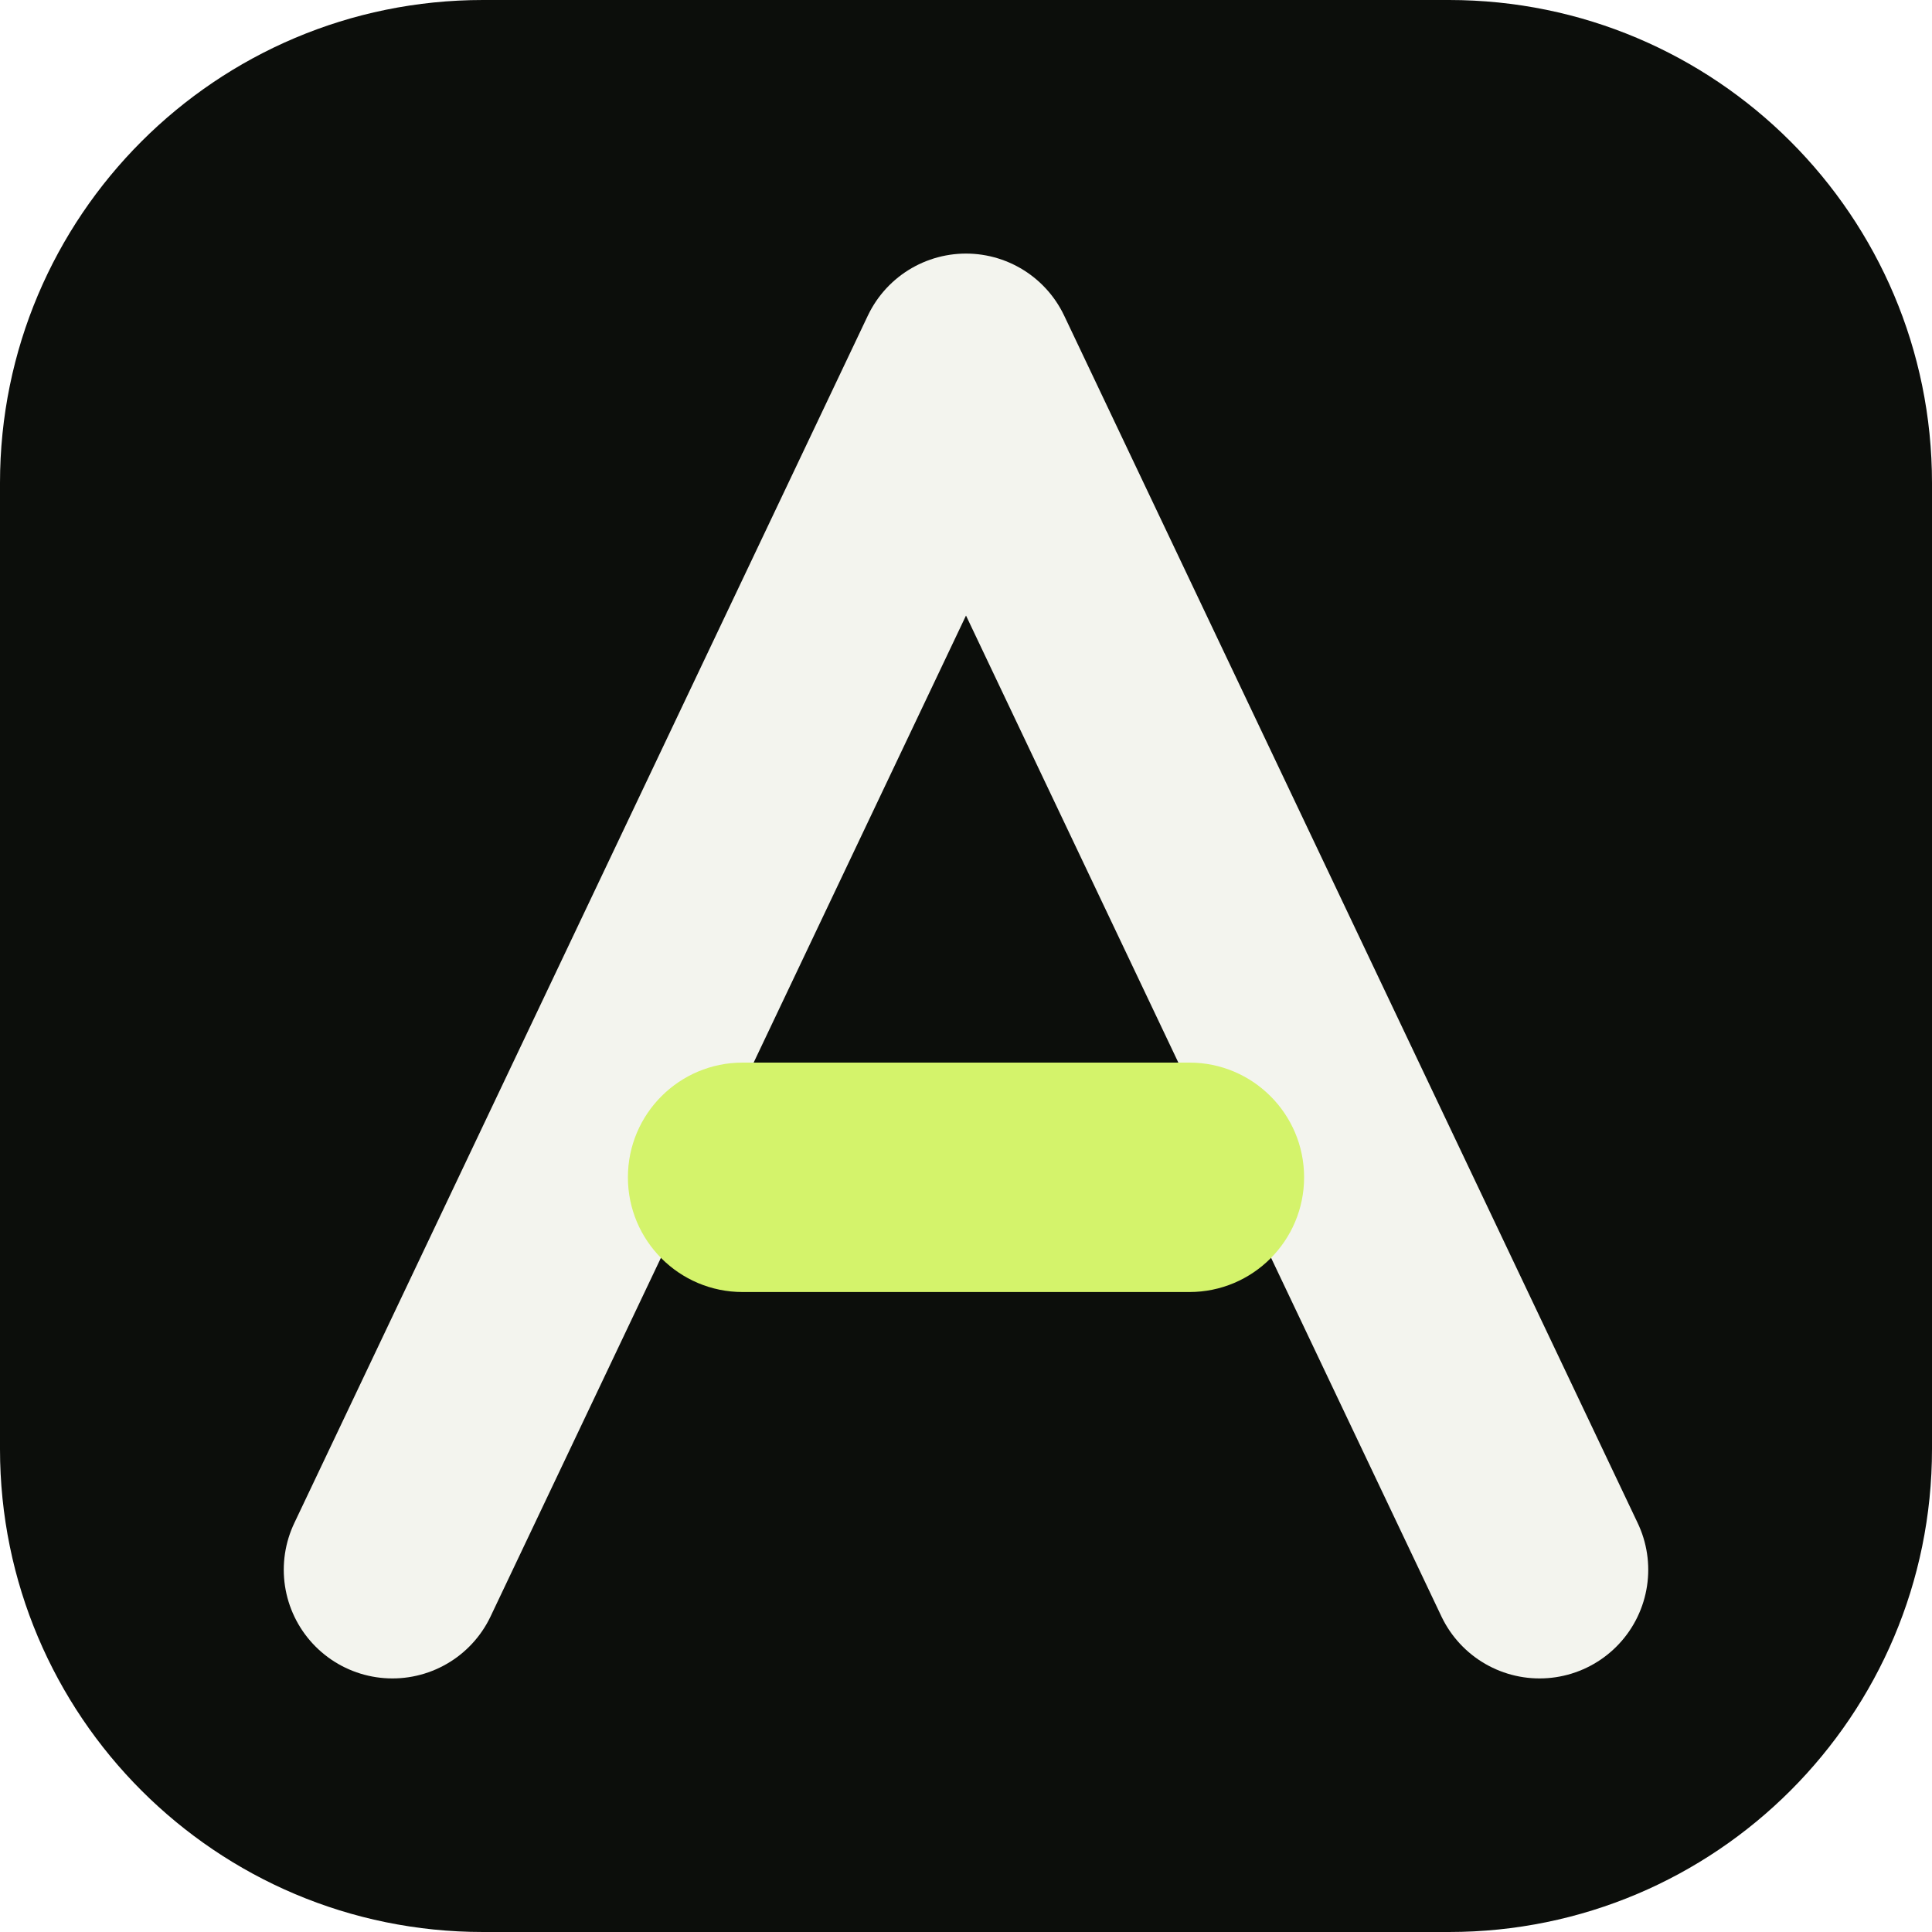
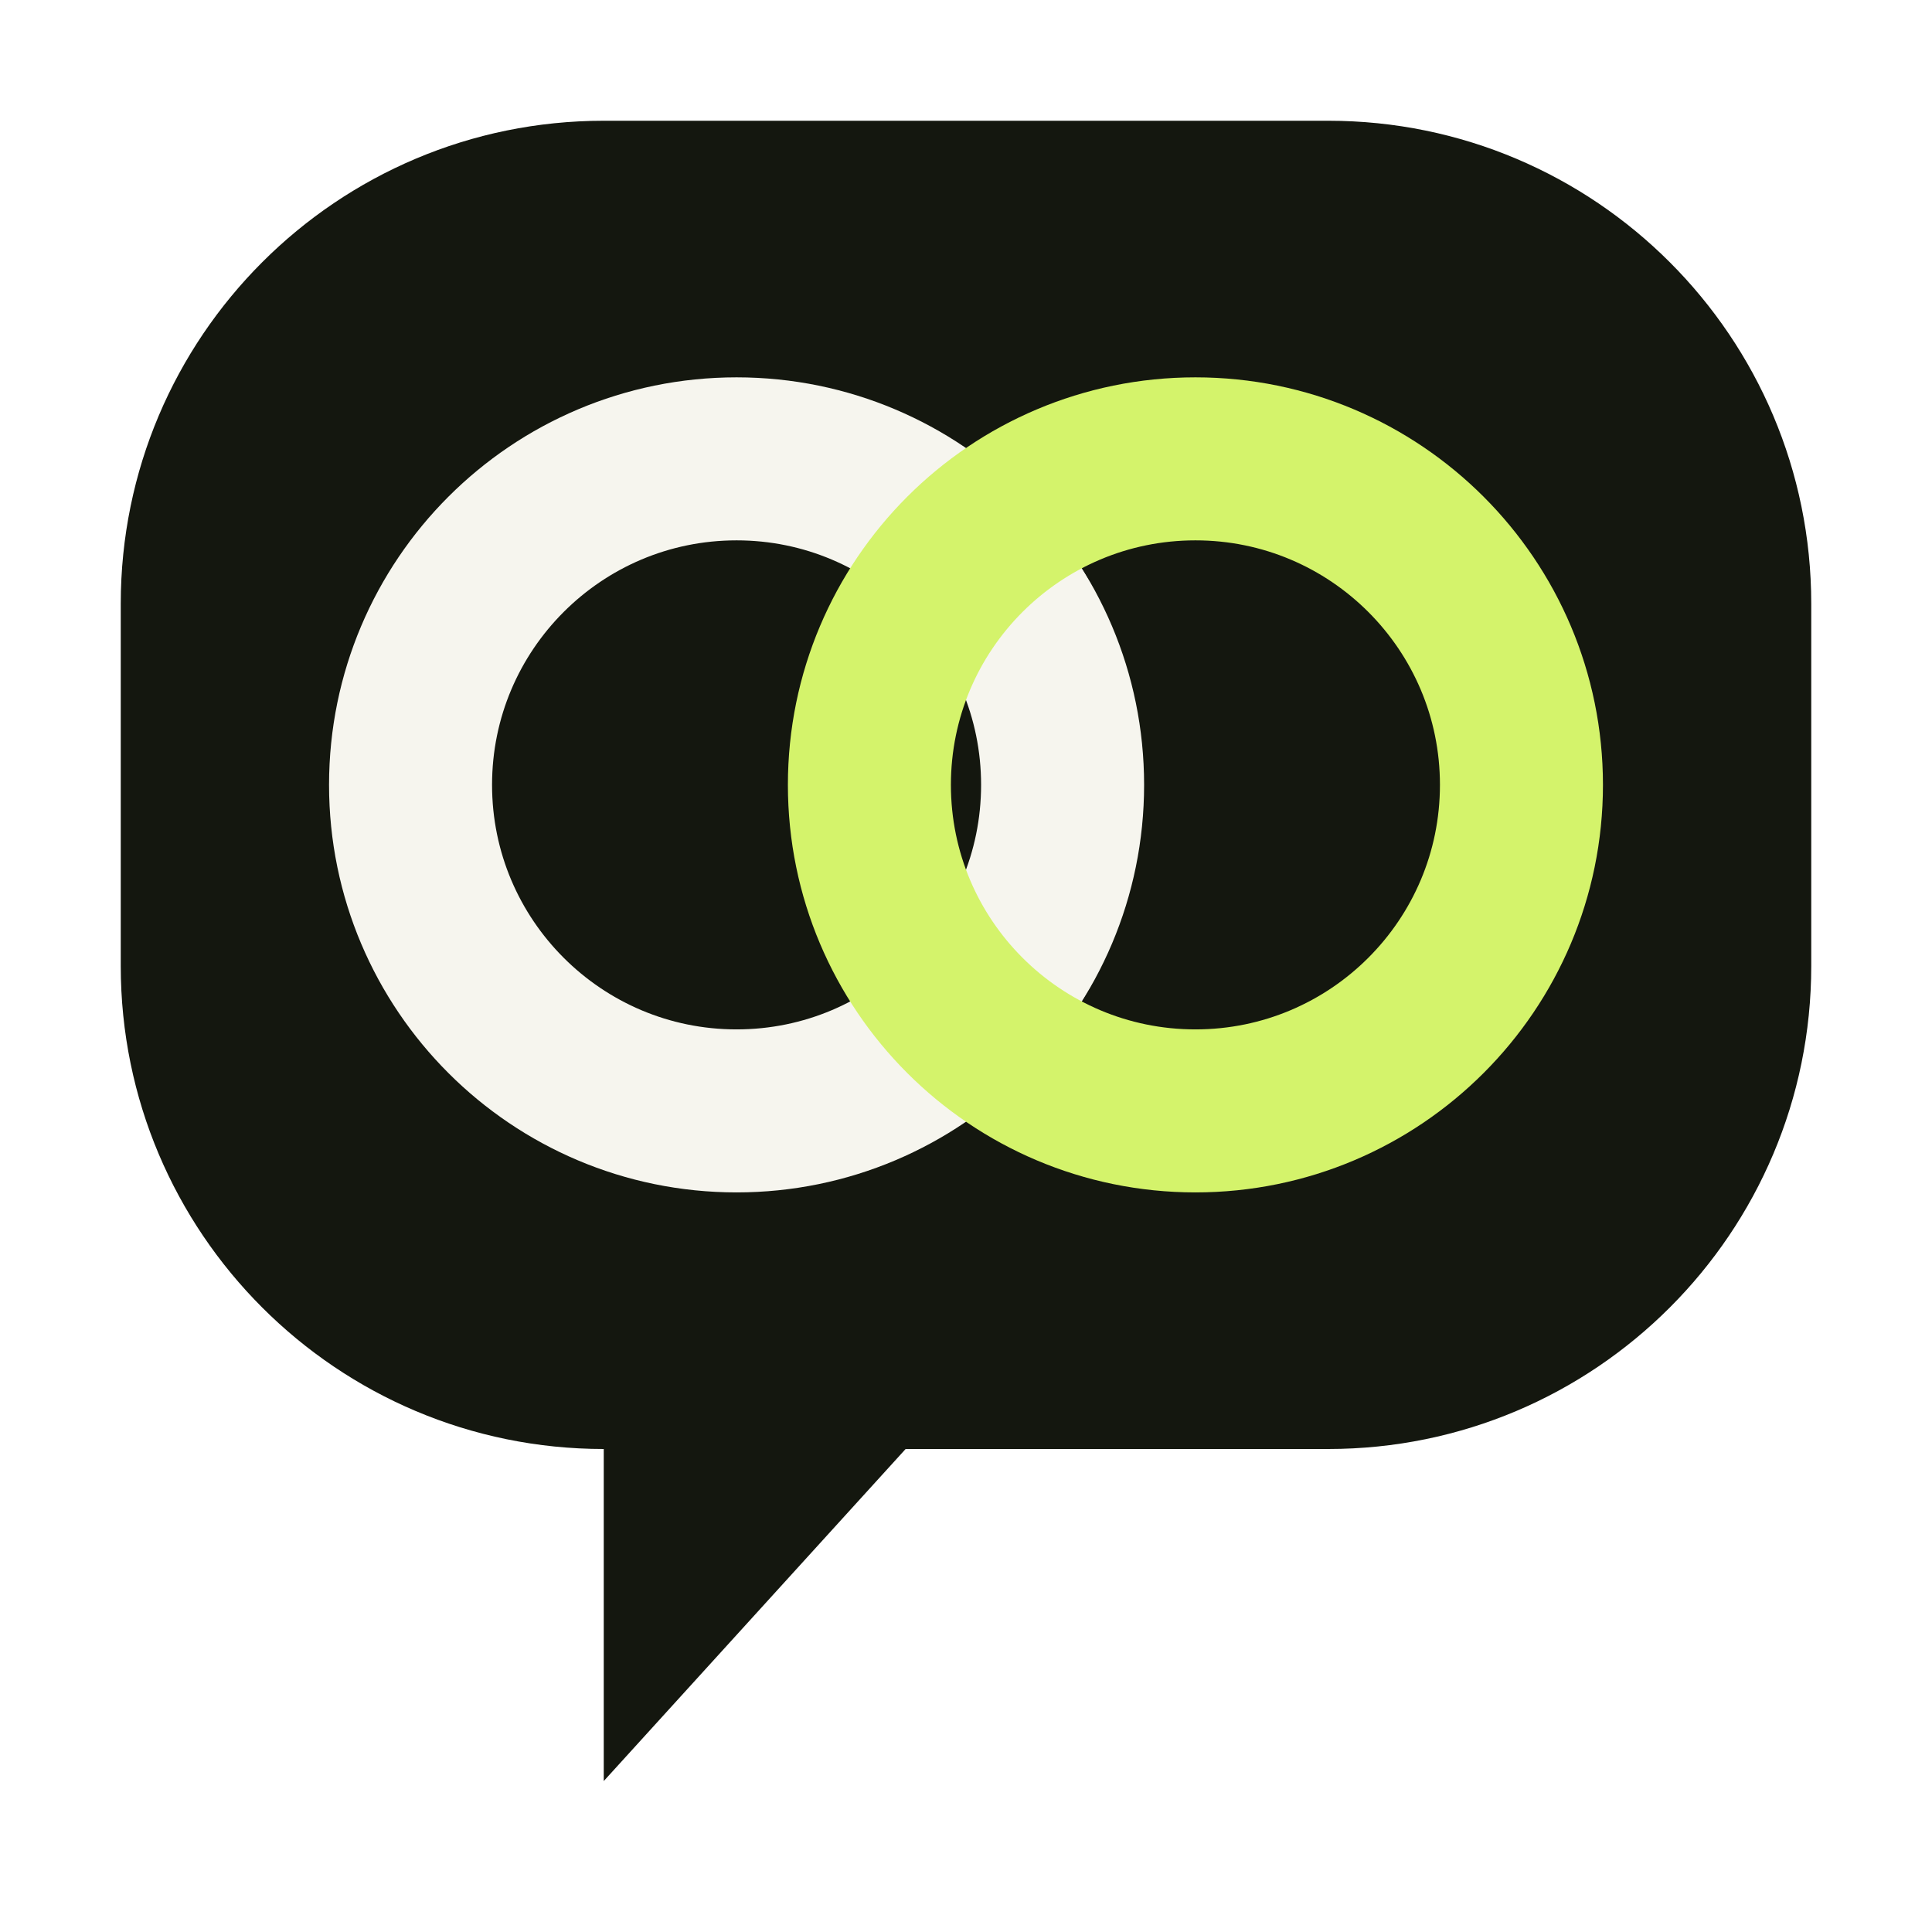
<svg xmlns="http://www.w3.org/2000/svg" viewBox="0 0 32 32">
-   <rect width="32" height="32" rx="8" fill="#0c0e0b" />
-   <path d="M6.5 26 16 6l9.5 20" fill="none" stroke="#f3f4ee" stroke-width="3.6" stroke-linecap="round" stroke-linejoin="round" />
-   <rect x="10.4" y="17.6" width="11.2" height="3.8" rx="1.9" fill="#d4f36b" />
+   <path d="M10 2H22A8 8 0 0 1 30 10V16A8 8 0 0 1 22 24H15L10 29.5V24A8 8 0 0 1 2 16V10A8 8 0 0 1 10 2Z" fill="#14170f" />
+   <circle cx="12.2" cy="13" r="5.4" fill="none" stroke="#f6f5ee" stroke-width="2.7" />
+   <path d="M17.3 8.4A5.4 5.4 0 1 1 17.3 17.6" fill="none" stroke="#14170f" stroke-width="4.3" />
+   <circle cx="19.8" cy="13" r="5.4" fill="none" stroke="#d4f36b" stroke-width="2.7" />
</svg>
